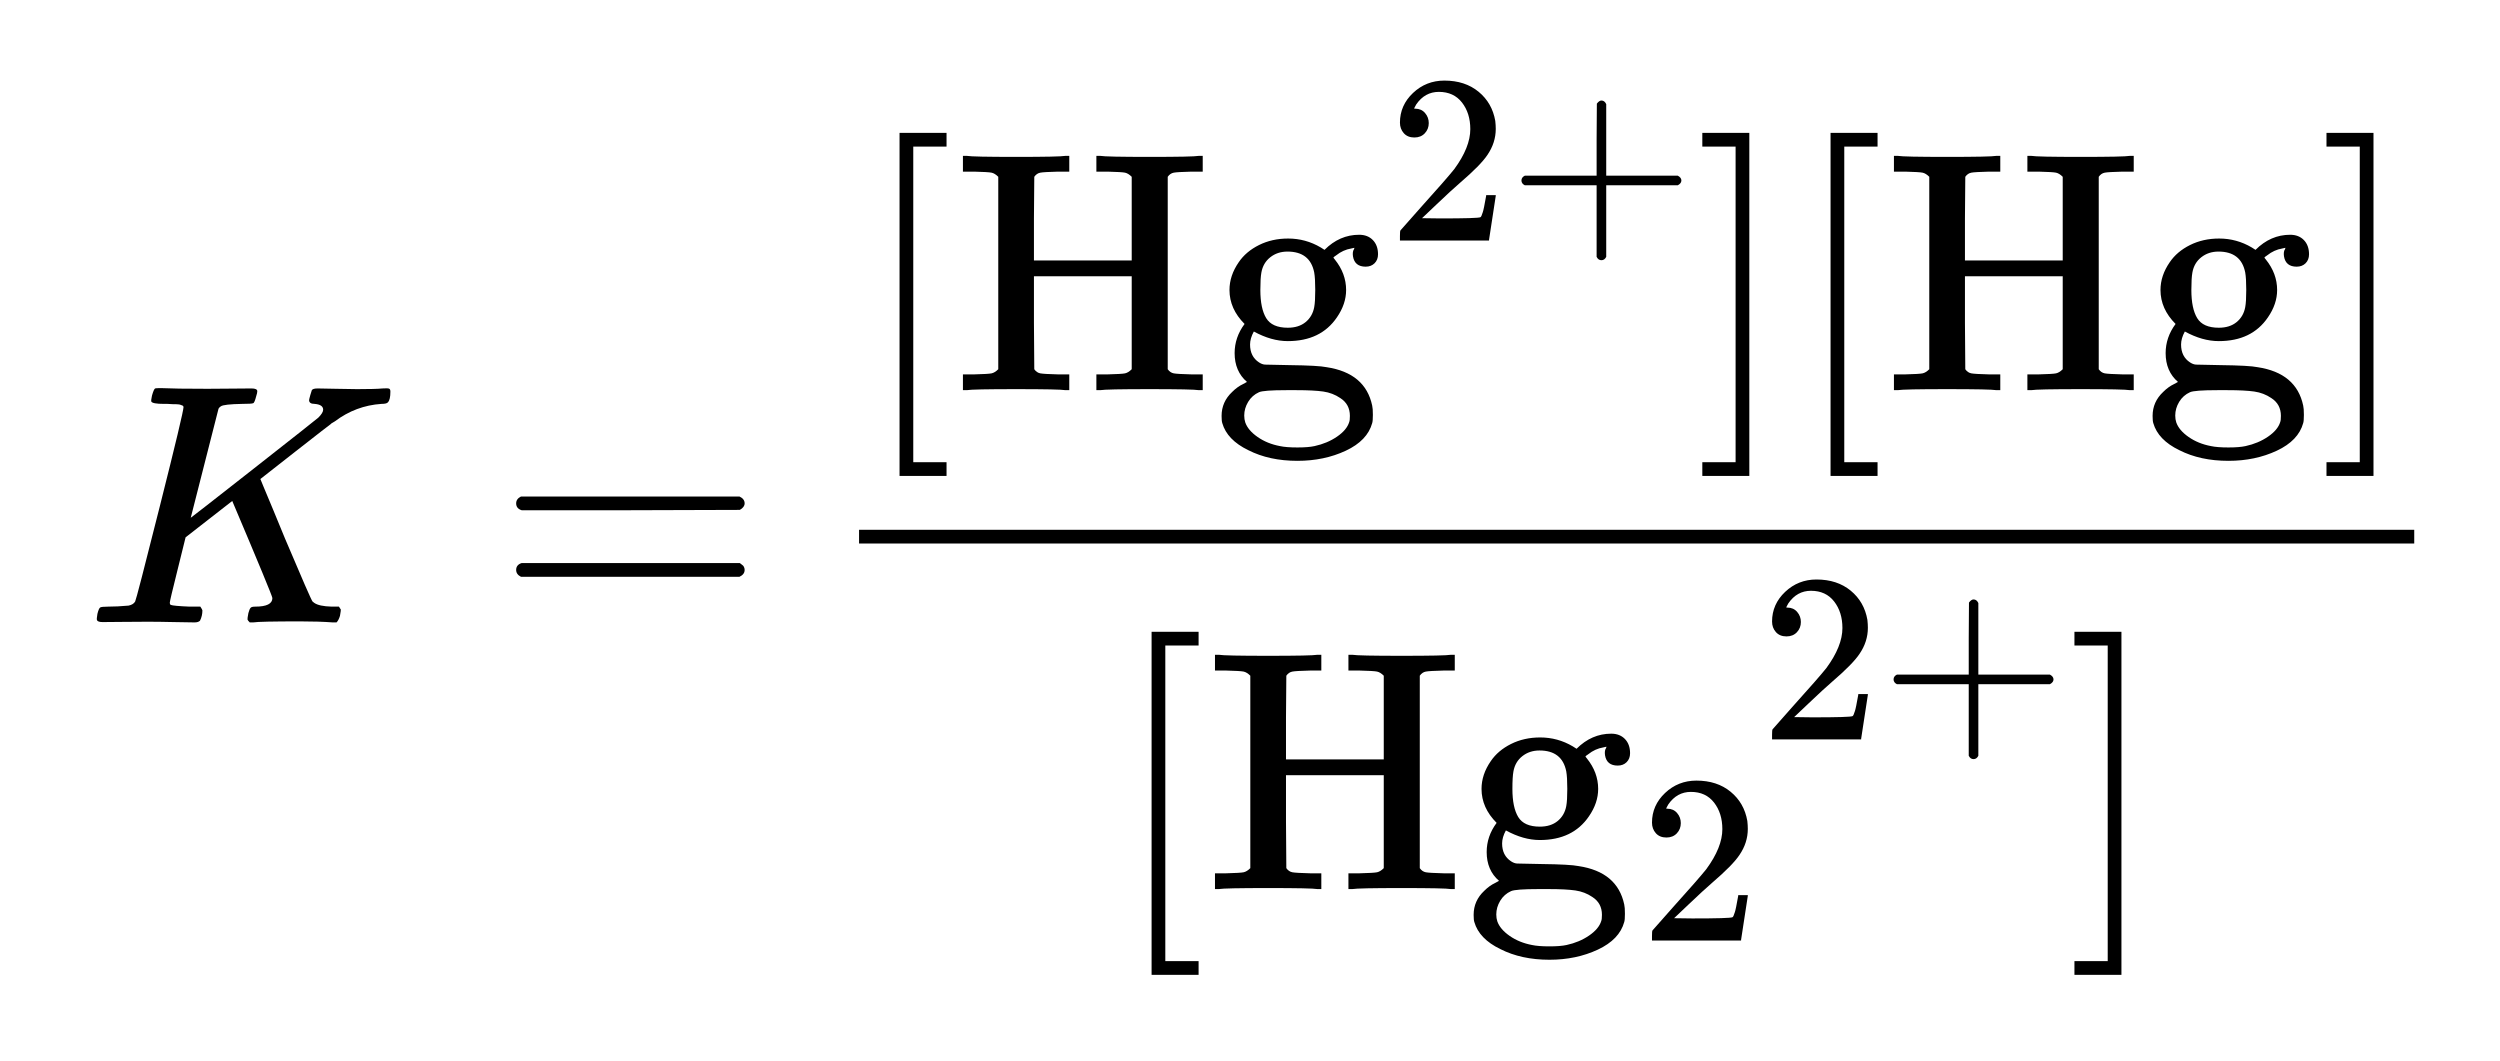
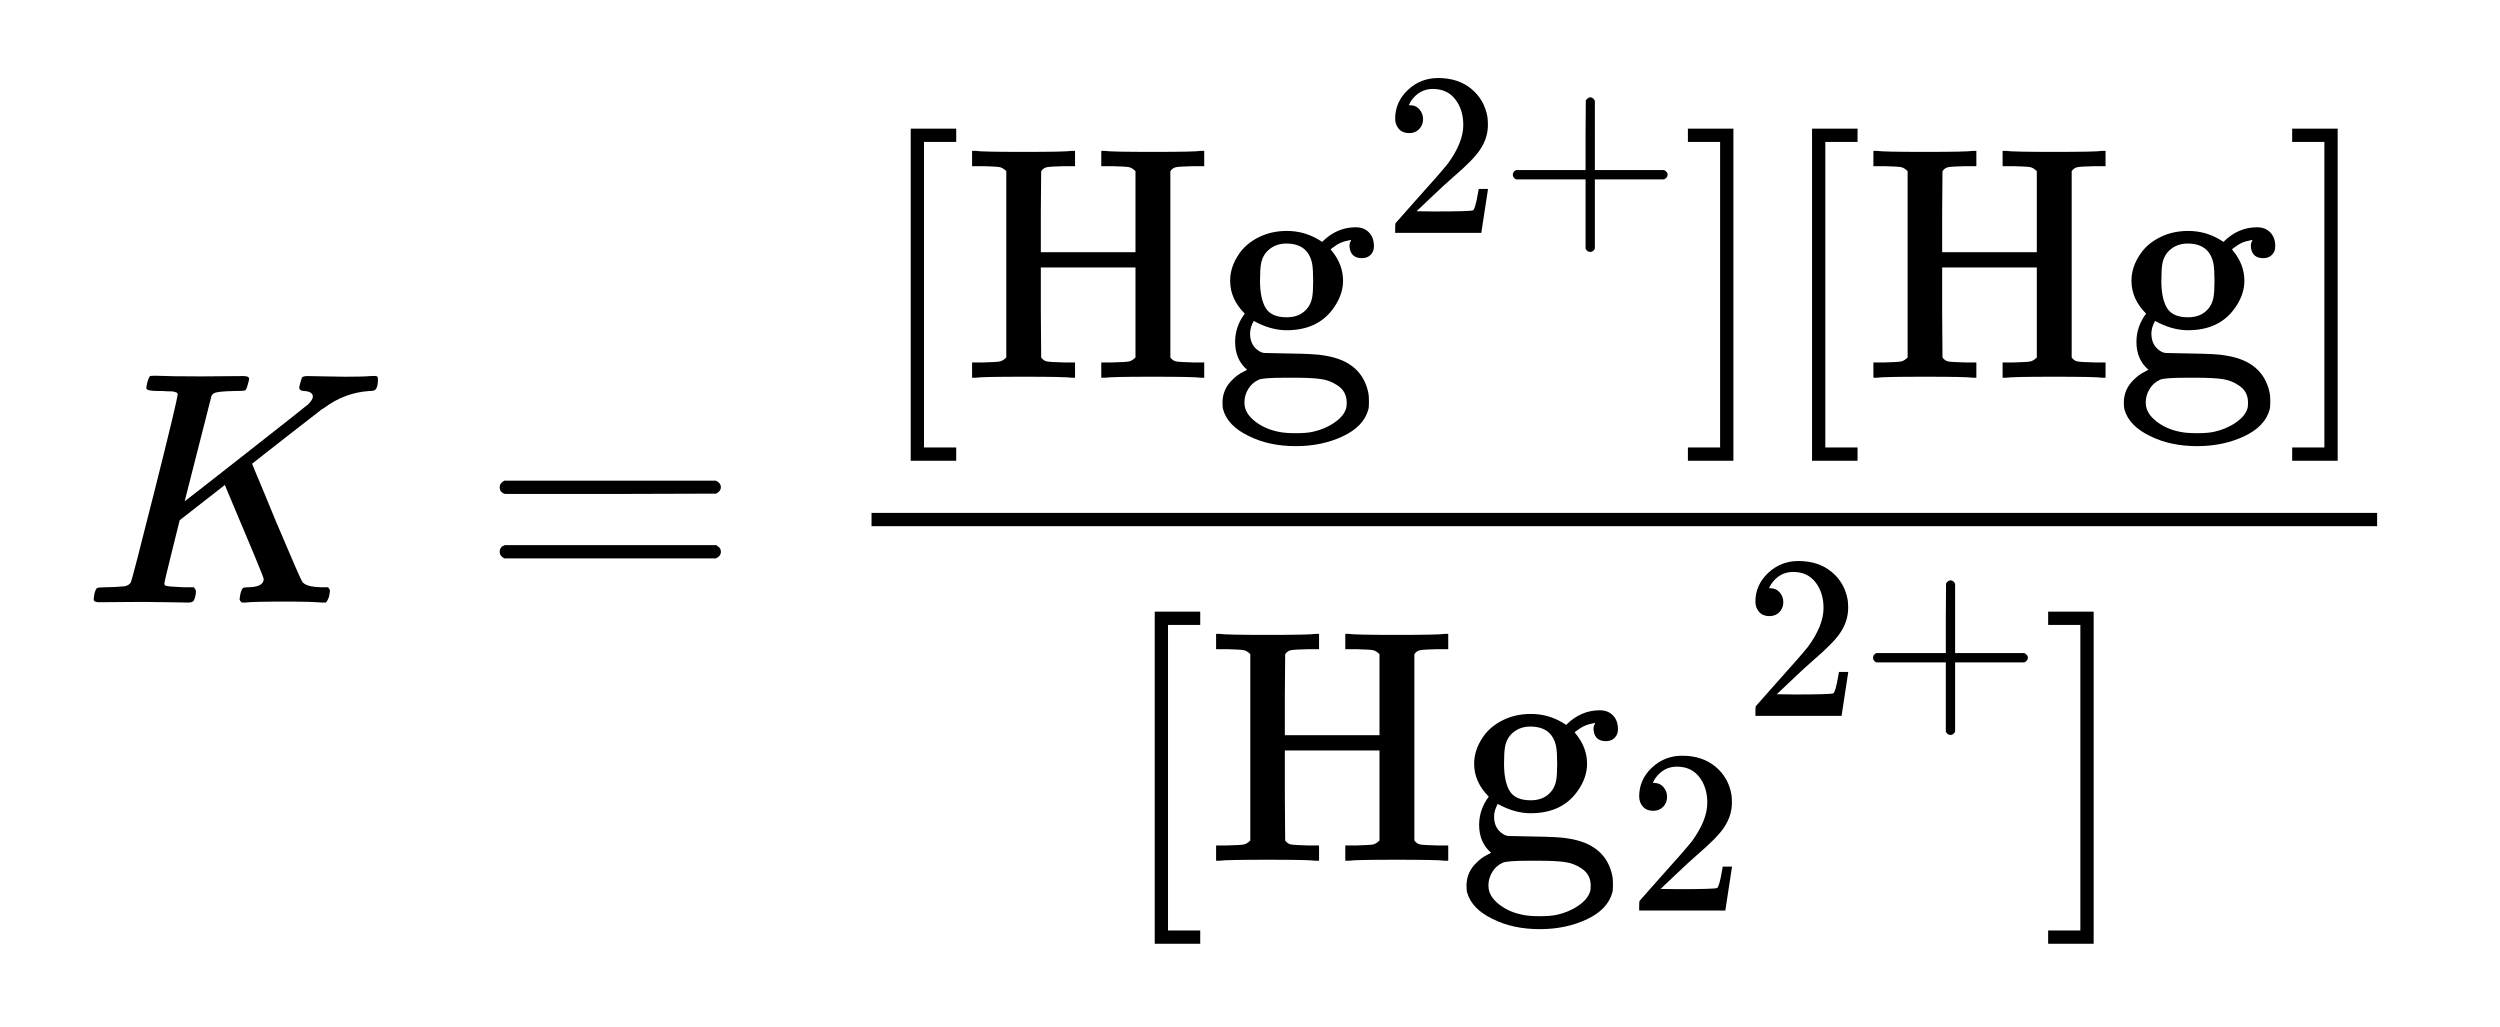
- <svg xmlns="http://www.w3.org/2000/svg" viewBox="0 0 583.002 247.334" width="583.002" height="247.334">
+ <svg xmlns="http://www.w3.org/2000/svg" viewBox="0 0 602.202 247.334" width="602.202" height="247.334">
  <path d="M42.8 94.907 Q42.8 94.827 42.72 94.707 Q42.64 94.587 42.48 94.547 Q42.32 94.507 42.16 94.427 Q42 94.347 41.68 94.307 Q41.36 94.267 41.12 94.267 Q40.88 94.267 40.48 94.267 Q40.08 94.267 39.8 94.227 Q39.52 94.187 39.04 94.187 Q38.56 94.187 38.24 94.187 Q35.52 94.187 35.28 93.627 Q35.2 93.387 35.44 92.267 Q35.84 90.827 36.16 90.587 Q36.32 90.507 37.52 90.507 Q40.8 90.667 48.4 90.667 Q50.32 90.667 53.72 90.627 Q57.12 90.587 58.64 90.587 Q60 90.587 60 91.227 Q60 91.627 59.76 92.347 Q59.36 93.947 59.04 94.027 Q58.72 94.187 56.48 94.187 Q52.16 94.267 51.52 94.747 Q51.2 94.907 50.96 95.307 L44.48 120.747 Q44.56 120.747 59.24 109.227 Q73.92 97.707 74.24 97.387 Q75.36 96.267 75.36 95.547 Q75.36 94.347 73.36 94.187 Q72.08 94.187 72.08 93.307 Q72.08 93.147 72.36 92.147 Q72.64 91.147 72.72 90.987 Q72.96 90.587 74.08 90.587 Q75.36 90.587 78.36 90.667 Q81.36 90.747 83.28 90.747 Q87.6 90.747 89.2 90.587 Q90.4 90.507 90.72 90.627 Q91.04 90.747 91.04 91.307 Q91.04 93.227 90.48 93.787 Q90.24 94.187 88.96 94.187 Q82.96 94.587 78.08 98.267 Q77.92 98.347 77.68 98.507 Q77.44 98.667 77.28 98.747 L77.12 98.907 Q76.96 98.987 68.88 105.307 Q60.8 111.627 60.72 111.707 L61.44 113.467 Q62.16 115.227 63.68 118.827 Q65.2 122.427 66.48 125.627 Q72.48 139.787 72.88 140.267 Q73.04 140.427 73.28 140.587 Q74.4 141.387 77.36 141.467 L79.04 141.467 Q79.44 142.027 79.48 142.147 Q79.52 142.267 79.28 143.627 Q78.96 144.667 78.48 145.147 L77.6 145.147 Q74.4 144.907 70 144.907 Q60.48 144.907 59.04 145.147 L58.24 145.147 Q57.76 144.667 57.72 144.467 Q57.68 144.267 57.92 142.987 Q58.16 142.027 58.48 141.707 Q58.72 141.467 59.52 141.467 Q63.52 141.467 63.52 139.467 Q63.52 138.907 54.16 116.827 L48.72 121.067 L43.28 125.307 L41.44 132.747 Q39.6 140.107 39.6 140.507 Q39.6 140.987 39.84 141.067 Q40.4 141.307 44.24 141.467 L46.72 141.467 Q47.2 142.187 47.2 142.347 Q47.2 143.627 46.64 144.747 Q46.24 145.147 45.36 145.147 Q44 145.147 40.52 145.067 Q37.04 144.987 34.4 144.987 Q31.84 144.987 28.52 145.027 Q25.2 145.067 23.92 145.067 Q22.88 145.067 22.64 144.667 Q22.48 144.427 22.72 143.147 Q23.04 141.867 23.36 141.667 Q23.68 141.467 25.2 141.467 Q27.36 141.467 30 141.227 Q31.12 140.987 31.52 140.267 Q31.76 139.947 37.28 118.027 Q42.8 96.107 42.8 94.907 L42.8 94.907 Z" fill="rgba(0,0,0,1)" fill-rule="evenodd" stroke="none" />
  <path d="M120.369 117.387 Q120.369 116.347 121.489 115.787 L172.449 115.787 Q173.649 116.347 173.649 117.387 Q173.649 118.267 172.529 118.907 L147.089 118.987 L121.649 118.987 Q120.369 118.587 120.369 117.387 L120.369 117.387 Z M120.369 132.907 Q120.369 131.707 121.649 131.307 L172.529 131.307 Q172.609 131.387 172.889 131.587 Q173.169 131.787 173.289 131.907 Q173.409 132.027 173.529 132.307 Q173.649 132.587 173.649 132.907 Q173.649 133.947 172.449 134.507 L121.489 134.507 Q120.369 133.947 120.369 132.907 L120.369 132.907 Z" fill="rgba(0,0,0,1)" fill-rule="evenodd" stroke="none" />
-   <path d="M209.774 110.987 L209.774 30.987 L220.734 30.987 L220.734 34.187 L212.974 34.187 L212.974 107.787 L220.734 107.787 L220.734 110.987 L209.774 110.987 L209.774 110.987 Z" fill="rgba(0,0,0,1)" fill-rule="evenodd" stroke="none" />
-   <path d="M232.796 41.227 Q231.996 40.427 231.236 40.267 Q230.476 40.107 227.196 40.027 L224.556 40.027 L224.556 36.347 L225.436 36.347 Q226.796 36.587 236.956 36.587 Q247.116 36.587 248.476 36.347 L249.356 36.347 L249.356 40.027 L246.716 40.027 Q243.436 40.107 242.596 40.267 Q241.756 40.427 241.196 41.227 L241.116 50.987 L241.116 60.747 L263.916 60.747 L263.916 41.227 Q263.116 40.427 262.356 40.267 Q261.596 40.107 258.316 40.027 L255.676 40.027 L255.676 36.347 L256.556 36.347 Q257.916 36.587 268.076 36.587 Q278.236 36.587 279.596 36.347 L280.476 36.347 L280.476 40.027 L277.836 40.027 Q274.556 40.107 273.716 40.267 Q272.876 40.427 272.316 41.227 L272.316 86.107 Q272.876 86.907 273.716 87.067 Q274.556 87.227 277.836 87.307 L280.476 87.307 L280.476 90.987 L279.596 90.987 Q278.236 90.747 268.076 90.747 Q257.916 90.747 256.556 90.987 L255.676 90.987 L255.676 87.307 L258.316 87.307 Q261.596 87.227 262.356 87.067 Q263.116 86.907 263.916 86.107 L263.916 64.427 L241.116 64.427 L241.116 75.227 L241.196 86.107 Q241.756 86.907 242.596 87.067 Q243.436 87.227 246.716 87.307 L249.356 87.307 L249.356 90.987 L248.476 90.987 Q247.116 90.747 236.956 90.747 Q226.796 90.747 225.436 90.987 L224.556 90.987 L224.556 87.307 L227.196 87.307 Q230.476 87.227 231.236 87.067 Q231.996 86.907 232.796 86.107 L232.796 41.227 L232.796 41.227 Z" fill="rgba(0,0,0,1)" fill-rule="evenodd" stroke="none" />
-   <path d="M308.876 58.267 Q312.396 54.747 316.956 54.747 Q318.956 54.747 320.156 55.987 Q321.356 57.227 321.356 59.307 Q321.356 60.587 320.556 61.387 Q319.756 62.187 318.476 62.187 Q315.916 62.187 315.516 59.787 Q315.356 58.667 315.756 58.107 Q315.756 58.027 315.836 57.867 L315.836 57.787 Q315.516 57.867 315.116 57.947 Q313.196 58.267 311.596 59.547 Q310.956 59.947 310.956 60.107 Q311.116 60.267 311.276 60.507 Q313.916 63.787 313.916 67.627 Q313.916 70.907 311.756 74.027 Q307.996 79.547 300.316 79.547 Q296.476 79.547 292.396 77.307 Q291.516 78.907 291.516 80.347 Q291.516 83.147 293.596 84.507 Q294.316 84.987 294.996 85.027 Q295.676 85.067 300.716 85.147 Q307.436 85.227 309.356 85.627 Q318.396 86.987 319.996 94.587 Q320.156 95.227 320.156 96.747 Q320.156 98.187 319.996 98.667 Q318.876 102.747 313.836 105.107 Q308.796 107.467 302.556 107.467 Q295.996 107.467 291.116 104.987 Q286.156 102.587 285.036 98.667 Q284.876 98.187 284.876 96.987 Q284.876 93.707 287.356 91.387 Q288.556 90.187 289.916 89.547 L290.796 89.067 Q287.916 86.587 287.916 82.347 Q287.916 78.667 290.236 75.547 Q286.716 72.027 286.716 67.627 Q286.716 64.267 288.876 61.147 Q290.556 58.667 293.596 57.147 Q296.636 55.627 300.396 55.627 Q304.476 55.627 307.996 57.707 L308.876 58.267 L308.876 58.267 Z M293.916 67.627 Q293.916 71.947 295.276 74.187 Q296.636 76.427 300.316 76.427 Q302.876 76.427 304.476 75.107 Q306.076 73.787 306.476 71.627 Q306.716 70.347 306.716 67.627 Q306.716 64.907 306.476 63.547 Q305.516 58.667 300.236 58.667 Q297.916 58.667 296.236 59.987 Q294.556 61.307 294.156 63.547 Q293.916 64.827 293.916 67.627 L293.916 67.627 Z M312.556 92.827 Q310.796 91.627 308.596 91.307 Q306.396 90.987 302.316 90.987 L299.996 90.987 Q294.636 90.987 293.596 91.467 Q291.996 92.187 291.076 93.707 Q290.156 95.227 290.156 96.907 Q290.156 97.787 290.396 98.507 Q291.036 100.347 293.276 101.907 Q295.516 103.467 298.476 104.027 Q299.916 104.347 302.556 104.347 Q305.116 104.347 306.556 104.027 Q309.516 103.387 311.796 101.827 Q314.076 100.267 314.636 98.427 Q314.796 98.027 314.796 96.987 Q314.796 94.267 312.556 92.827 L312.556 92.827 Z" fill="rgba(0,0,0,1)" fill-rule="evenodd" stroke="none" />
-   <path d="M329.828 32.065 Q328.26 32.065 327.364 31.057 Q326.468 30.049 326.468 28.593 Q326.468 24.561 329.52 21.677 Q332.572 18.793 336.828 18.793 Q341.644 18.793 344.808 21.397 Q347.972 24.001 348.7 28.201 Q348.812 29.209 348.812 30.049 Q348.812 33.297 346.852 36.153 Q345.284 38.505 340.524 42.593 Q338.508 44.329 334.924 47.745 L331.62 50.881 L335.876 50.937 Q344.668 50.937 345.228 50.657 Q345.452 50.601 345.788 49.481 Q346.012 48.865 346.572 45.673 L346.572 45.505 L348.812 45.505 L348.812 45.673 L347.244 55.921 L347.244 56.089 L326.468 56.089 L326.468 55.025 Q326.468 53.905 326.58 53.737 Q326.636 53.625 331.284 48.417 Q337.388 41.641 339.124 39.457 Q342.876 34.361 342.876 30.105 Q342.876 26.409 340.944 23.917 Q339.012 21.425 335.54 21.425 Q332.292 21.425 330.276 24.337 Q330.164 24.561 329.94 24.953 Q329.772 25.233 329.772 25.289 Q329.772 25.345 330.052 25.345 Q331.452 25.345 332.32 26.353 Q333.188 27.361 333.188 28.705 Q333.188 30.105 332.264 31.085 Q331.34 32.065 329.828 32.065 L329.828 32.065 Z" fill="rgba(0,0,0,1)" fill-rule="evenodd" stroke="none" />
-   <path d="M354.804 42.089 Q354.804 41.361 355.588 40.969 L372.332 40.969 L372.332 32.569 L372.388 24.169 Q372.948 23.441 373.452 23.441 Q374.18 23.441 374.572 24.281 L374.572 40.969 L391.26 40.969 Q392.1 41.417 392.1 42.089 Q392.1 42.761 391.26 43.209 L374.572 43.209 L374.572 59.897 Q374.18 60.681 373.452 60.681 Q372.724 60.681 372.332 59.897 L372.332 43.209 L355.588 43.209 Q354.804 42.817 354.804 42.089 L354.804 42.089 Z" fill="rgba(0,0,0,1)" fill-rule="evenodd" stroke="none" />
-   <path d="M396.983 34.187 L396.983 30.987 L407.943 30.987 L407.943 110.987 L396.983 110.987 L396.983 107.787 L404.743 107.787 L404.743 34.187 L396.983 34.187 L396.983 34.187 Z" fill="rgba(0,0,0,1)" fill-rule="evenodd" stroke="none" />
-   <path d="M426.886 110.987 L426.886 30.987 L437.846 30.987 L437.846 34.187 L430.086 34.187 L430.086 107.787 L437.846 107.787 L437.846 110.987 L426.886 110.987 L426.886 110.987 Z" fill="rgba(0,0,0,1)" fill-rule="evenodd" stroke="none" />
-   <path d="M449.908 41.227 Q449.108 40.427 448.348 40.267 Q447.588 40.107 444.308 40.027 L441.668 40.027 L441.668 36.347 L442.548 36.347 Q443.908 36.587 454.068 36.587 Q464.228 36.587 465.588 36.347 L466.468 36.347 L466.468 40.027 L463.828 40.027 Q460.548 40.107 459.708 40.267 Q458.868 40.427 458.308 41.227 L458.228 50.987 L458.228 60.747 L481.028 60.747 L481.028 41.227 Q480.228 40.427 479.468 40.267 Q478.708 40.107 475.428 40.027 L472.788 40.027 L472.788 36.347 L473.668 36.347 Q475.028 36.587 485.188 36.587 Q495.348 36.587 496.708 36.347 L497.588 36.347 L497.588 40.027 L494.948 40.027 Q491.668 40.107 490.828 40.267 Q489.988 40.427 489.428 41.227 L489.428 86.107 Q489.988 86.907 490.828 87.067 Q491.668 87.227 494.948 87.307 L497.588 87.307 L497.588 90.987 L496.708 90.987 Q495.348 90.747 485.188 90.747 Q475.028 90.747 473.668 90.987 L472.788 90.987 L472.788 87.307 L475.428 87.307 Q478.708 87.227 479.468 87.067 Q480.228 86.907 481.028 86.107 L481.028 64.427 L458.228 64.427 L458.228 75.227 L458.308 86.107 Q458.868 86.907 459.708 87.067 Q460.548 87.227 463.828 87.307 L466.468 87.307 L466.468 90.987 L465.588 90.987 Q464.228 90.747 454.068 90.747 Q443.908 90.747 442.548 90.987 L441.668 90.987 L441.668 87.307 L444.308 87.307 Q447.588 87.227 448.348 87.067 Q449.108 86.907 449.908 86.107 L449.908 41.227 L449.908 41.227 Z" fill="rgba(0,0,0,1)" fill-rule="evenodd" stroke="none" />
-   <path d="M525.988 58.267 Q529.508 54.747 534.068 54.747 Q536.068 54.747 537.268 55.987 Q538.468 57.227 538.468 59.307 Q538.468 60.587 537.668 61.387 Q536.868 62.187 535.588 62.187 Q533.028 62.187 532.628 59.787 Q532.468 58.667 532.868 58.107 Q532.868 58.027 532.948 57.867 L532.948 57.787 Q532.628 57.867 532.228 57.947 Q530.308 58.267 528.708 59.547 Q528.068 59.947 528.068 60.107 Q528.228 60.267 528.388 60.507 Q531.028 63.787 531.028 67.627 Q531.028 70.907 528.868 74.027 Q525.108 79.547 517.428 79.547 Q513.588 79.547 509.508 77.307 Q508.628 78.907 508.628 80.347 Q508.628 83.147 510.708 84.507 Q511.428 84.987 512.108 85.027 Q512.788 85.067 517.828 85.147 Q524.548 85.227 526.468 85.627 Q535.508 86.987 537.108 94.587 Q537.268 95.227 537.268 96.747 Q537.268 98.187 537.108 98.667 Q535.988 102.747 530.948 105.107 Q525.908 107.467 519.668 107.467 Q513.108 107.467 508.228 104.987 Q503.268 102.587 502.148 98.667 Q501.988 98.187 501.988 96.987 Q501.988 93.707 504.468 91.387 Q505.668 90.187 507.028 89.547 L507.908 89.067 Q505.028 86.587 505.028 82.347 Q505.028 78.667 507.348 75.547 Q503.828 72.027 503.828 67.627 Q503.828 64.267 505.988 61.147 Q507.668 58.667 510.708 57.147 Q513.748 55.627 517.508 55.627 Q521.588 55.627 525.108 57.707 L525.988 58.267 L525.988 58.267 Z M511.028 67.627 Q511.028 71.947 512.388 74.187 Q513.748 76.427 517.428 76.427 Q519.988 76.427 521.588 75.107 Q523.188 73.787 523.588 71.627 Q523.828 70.347 523.828 67.627 Q523.828 64.907 523.588 63.547 Q522.628 58.667 517.348 58.667 Q515.028 58.667 513.348 59.987 Q511.668 61.307 511.268 63.547 Q511.028 64.827 511.028 67.627 L511.028 67.627 Z M529.668 92.827 Q527.908 91.627 525.708 91.307 Q523.508 90.987 519.428 90.987 L517.108 90.987 Q511.748 90.987 510.708 91.467 Q509.108 92.187 508.188 93.707 Q507.268 95.227 507.268 96.907 Q507.268 97.787 507.508 98.507 Q508.148 100.347 510.388 101.907 Q512.628 103.467 515.588 104.027 Q517.028 104.347 519.668 104.347 Q522.228 104.347 523.668 104.027 Q526.628 103.387 528.908 101.827 Q531.188 100.267 531.748 98.427 Q531.908 98.027 531.908 96.987 Q531.908 94.267 529.668 92.827 L529.668 92.827 Z" fill="rgba(0,0,0,1)" fill-rule="evenodd" stroke="none" />
-   <path d="M542.539 34.187 L542.539 30.987 L553.499 30.987 L553.499 110.987 L542.539 110.987 L542.539 107.787 L550.299 107.787 L550.299 34.187 L542.539 34.187 L542.539 34.187 Z" fill="rgba(0,0,0,1)" fill-rule="evenodd" stroke="none" />
-   <path d="M268.552 227.334 L268.552 147.334 L279.512 147.334 L279.512 150.534 L271.752 150.534 L271.752 224.134 L279.512 224.134 L279.512 227.334 L268.552 227.334 L268.552 227.334 Z" fill="rgba(0,0,0,1)" fill-rule="evenodd" stroke="none" />
-   <path d="M291.574 157.574 Q290.774 156.774 290.014 156.614 Q289.254 156.454 285.974 156.374 L283.334 156.374 L283.334 152.694 L284.214 152.694 Q285.574 152.934 295.734 152.934 Q305.894 152.934 307.254 152.694 L308.134 152.694 L308.134 156.374 L305.494 156.374 Q302.214 156.454 301.374 156.614 Q300.534 156.774 299.974 157.574 L299.894 167.334 L299.894 177.094 L322.694 177.094 L322.694 157.574 Q321.894 156.774 321.134 156.614 Q320.374 156.454 317.094 156.374 L314.454 156.374 L314.454 152.694 L315.334 152.694 Q316.694 152.934 326.854 152.934 Q337.014 152.934 338.374 152.694 L339.254 152.694 L339.254 156.374 L336.614 156.374 Q333.334 156.454 332.494 156.614 Q331.654 156.774 331.094 157.574 L331.094 202.454 Q331.654 203.254 332.494 203.414 Q333.334 203.574 336.614 203.654 L339.254 203.654 L339.254 207.334 L338.374 207.334 Q337.014 207.094 326.854 207.094 Q316.694 207.094 315.334 207.334 L314.454 207.334 L314.454 203.654 L317.094 203.654 Q320.374 203.574 321.134 203.414 Q321.894 203.254 322.694 202.454 L322.694 180.774 L299.894 180.774 L299.894 191.574 L299.974 202.454 Q300.534 203.254 301.374 203.414 Q302.214 203.574 305.494 203.654 L308.134 203.654 L308.134 207.334 L307.254 207.334 Q305.894 207.094 295.734 207.094 Q285.574 207.094 284.214 207.334 L283.334 207.334 L283.334 203.654 L285.974 203.654 Q289.254 203.574 290.014 203.414 Q290.774 203.254 291.574 202.454 L291.574 157.574 L291.574 157.574 Z" fill="rgba(0,0,0,1)" fill-rule="evenodd" stroke="none" />
-   <path d="M367.654 174.614 Q371.174 171.094 375.734 171.094 Q377.734 171.094 378.934 172.334 Q380.134 173.574 380.134 175.654 Q380.134 176.934 379.334 177.734 Q378.534 178.534 377.254 178.534 Q374.694 178.534 374.294 176.134 Q374.134 175.014 374.534 174.454 Q374.534 174.374 374.614 174.214 L374.614 174.134 Q374.294 174.214 373.894 174.294 Q371.974 174.614 370.374 175.894 Q369.734 176.294 369.734 176.454 Q369.894 176.614 370.054 176.854 Q372.694 180.134 372.694 183.974 Q372.694 187.254 370.534 190.374 Q366.774 195.894 359.094 195.894 Q355.254 195.894 351.174 193.654 Q350.294 195.254 350.294 196.694 Q350.294 199.494 352.374 200.854 Q353.094 201.334 353.774 201.374 Q354.454 201.414 359.494 201.494 Q366.214 201.574 368.134 201.974 Q377.174 203.334 378.774 210.934 Q378.934 211.574 378.934 213.094 Q378.934 214.534 378.774 215.014 Q377.654 219.094 372.614 221.454 Q367.574 223.814 361.334 223.814 Q354.774 223.814 349.894 221.334 Q344.934 218.934 343.814 215.014 Q343.654 214.534 343.654 213.334 Q343.654 210.054 346.134 207.734 Q347.334 206.534 348.694 205.894 L349.574 205.414 Q346.694 202.934 346.694 198.694 Q346.694 195.014 349.014 191.894 Q345.494 188.374 345.494 183.974 Q345.494 180.614 347.654 177.494 Q349.334 175.014 352.374 173.494 Q355.414 171.974 359.174 171.974 Q363.254 171.974 366.774 174.054 L367.654 174.614 L367.654 174.614 Z M352.694 183.974 Q352.694 188.294 354.054 190.534 Q355.414 192.774 359.094 192.774 Q361.654 192.774 363.254 191.454 Q364.854 190.134 365.254 187.974 Q365.494 186.694 365.494 183.974 Q365.494 181.254 365.254 179.894 Q364.294 175.014 359.014 175.014 Q356.694 175.014 355.014 176.334 Q353.334 177.654 352.934 179.894 Q352.694 181.174 352.694 183.974 L352.694 183.974 Z M371.334 209.174 Q369.574 207.974 367.374 207.654 Q365.174 207.334 361.094 207.334 L358.774 207.334 Q353.414 207.334 352.374 207.814 Q350.774 208.534 349.854 210.054 Q348.934 211.574 348.934 213.254 Q348.934 214.134 349.174 214.854 Q349.814 216.694 352.054 218.254 Q354.294 219.814 357.254 220.374 Q358.694 220.694 361.334 220.694 Q363.894 220.694 365.334 220.374 Q368.294 219.734 370.574 218.174 Q372.854 216.614 373.414 214.774 Q373.574 214.374 373.574 213.334 Q373.574 210.614 371.334 209.174 L371.334 209.174 Z" fill="rgba(0,0,0,1)" fill-rule="evenodd" stroke="none" />
-   <path d="M388.606 195.31 Q387.038 195.31 386.142 194.302 Q385.246 193.294 385.246 191.838 Q385.246 187.806 388.298 184.922 Q391.35 182.038 395.606 182.038 Q400.422 182.038 403.586 184.642 Q406.75 187.246 407.478 191.446 Q407.59 192.454 407.59 193.294 Q407.59 196.542 405.63 199.398 Q404.062 201.75 399.302 205.838 Q397.286 207.574 393.702 210.99 L390.398 214.126 L394.654 214.182 Q403.446 214.182 404.006 213.902 Q404.23 213.846 404.566 212.726 Q404.79 212.11 405.35 208.918 L405.35 208.75 L407.59 208.75 L407.59 208.918 L406.022 219.166 L406.022 219.334 L385.246 219.334 L385.246 218.27 Q385.246 217.15 385.358 216.982 Q385.414 216.87 390.062 211.662 Q396.166 204.886 397.902 202.702 Q401.654 197.606 401.654 193.35 Q401.654 189.654 399.722 187.162 Q397.79 184.67 394.318 184.67 Q391.07 184.67 389.054 187.582 Q388.942 187.806 388.718 188.198 Q388.55 188.478 388.55 188.534 Q388.55 188.59 388.83 188.59 Q390.23 188.59 391.098 189.598 Q391.966 190.606 391.966 191.95 Q391.966 193.35 391.042 194.33 Q390.118 195.31 388.606 195.31 L388.606 195.31 Z" fill="rgba(0,0,0,1)" fill-rule="evenodd" stroke="none" />
-   <path d="M416.606 148.412 Q415.038 148.412 414.142 147.404 Q413.246 146.396 413.246 144.94 Q413.246 140.908 416.298 138.024 Q419.35 135.14 423.606 135.14 Q428.422 135.14 431.586 137.744 Q434.75 140.348 435.478 144.548 Q435.59 145.556 435.59 146.396 Q435.59 149.644 433.63 152.5 Q432.062 154.852 427.302 158.94 Q425.286 160.676 421.702 164.092 L418.398 167.228 L422.654 167.284 Q431.446 167.284 432.006 167.004 Q432.23 166.948 432.566 165.828 Q432.79 165.212 433.35 162.02 L433.35 161.852 L435.59 161.852 L435.59 162.02 L434.022 172.268 L434.022 172.436 L413.246 172.436 L413.246 171.372 Q413.246 170.252 413.358 170.084 Q413.414 169.972 418.062 164.764 Q424.166 157.988 425.902 155.804 Q429.654 150.708 429.654 146.452 Q429.654 142.756 427.722 140.264 Q425.79 137.772 422.318 137.772 Q419.07 137.772 417.054 140.684 Q416.942 140.908 416.718 141.3 Q416.55 141.58 416.55 141.636 Q416.55 141.692 416.83 141.692 Q418.23 141.692 419.098 142.7 Q419.966 143.708 419.966 145.052 Q419.966 146.452 419.042 147.432 Q418.118 148.412 416.606 148.412 L416.606 148.412 Z" fill="rgba(0,0,0,1)" fill-rule="evenodd" stroke="none" />
-   <path d="M441.582 158.436 Q441.582 157.708 442.366 157.316 L459.11 157.316 L459.11 148.916 L459.166 140.516 Q459.726 139.788 460.23 139.788 Q460.958 139.788 461.35 140.628 L461.35 157.316 L478.038 157.316 Q478.878 157.764 478.878 158.436 Q478.878 159.108 478.038 159.556 L461.35 159.556 L461.35 176.244 Q460.958 177.028 460.23 177.028 Q459.502 177.028 459.11 176.244 L459.11 159.556 L442.366 159.556 Q441.582 159.164 441.582 158.436 L441.582 158.436 Z" fill="rgba(0,0,0,1)" fill-rule="evenodd" stroke="none" />
-   <path d="M483.761 150.534 L483.761 147.334 L494.721 147.334 L494.721 227.334 L483.761 227.334 L483.761 224.134 L491.521 224.134 L491.521 150.534 L483.761 150.534 L483.761 150.534 Z" fill="rgba(0,0,0,1)" fill-rule="evenodd" stroke="none" />
-   <rect x="200.334" y="123.547" width="362.668" height="3.2" fill="rgba(0,0,0,1)" />
+   <path d="M219.374 110.987 L219.374 30.987 L230.334 30.987 L230.334 34.187 L222.574 34.187 L222.574 107.787 L230.334 107.787 L230.334 110.987 L219.374 110.987 L219.374 110.987 Z" fill="rgba(0,0,0,1)" fill-rule="evenodd" stroke="none" />
+   <path d="M242.396 41.227 Q241.596 40.427 240.836 40.267 Q240.076 40.107 236.796 40.027 L234.156 40.027 L234.156 36.347 L235.036 36.347 Q236.396 36.587 246.556 36.587 Q256.716 36.587 258.076 36.347 L258.956 36.347 L258.956 40.027 L256.316 40.027 Q253.036 40.107 252.196 40.267 Q251.356 40.427 250.796 41.227 L250.716 50.987 L250.716 60.747 L273.516 60.747 L273.516 41.227 Q272.716 40.427 271.956 40.267 Q271.196 40.107 267.916 40.027 L265.276 40.027 L265.276 36.347 L266.156 36.347 Q267.516 36.587 277.676 36.587 Q287.836 36.587 289.196 36.347 L290.076 36.347 L290.076 40.027 L287.436 40.027 Q284.156 40.107 283.316 40.267 Q282.476 40.427 281.916 41.227 L281.916 86.107 Q282.476 86.907 283.316 87.067 Q284.156 87.227 287.436 87.307 L290.076 87.307 L290.076 90.987 L289.196 90.987 Q287.836 90.747 277.676 90.747 Q267.516 90.747 266.156 90.987 L265.276 90.987 L265.276 87.307 L267.916 87.307 Q271.196 87.227 271.956 87.067 Q272.716 86.907 273.516 86.107 L273.516 64.427 L250.716 64.427 L250.716 75.227 L250.796 86.107 Q251.356 86.907 252.196 87.067 Q253.036 87.227 256.316 87.307 L258.956 87.307 L258.956 90.987 L258.076 90.987 Q256.716 90.747 246.556 90.747 Q236.396 90.747 235.036 90.987 L234.156 90.987 L234.156 87.307 L236.796 87.307 Q240.076 87.227 240.836 87.067 Q241.596 86.907 242.396 86.107 L242.396 41.227 L242.396 41.227 Z" fill="rgba(0,0,0,1)" fill-rule="evenodd" stroke="none" />
+   <path d="M318.476 58.267 Q321.996 54.747 326.556 54.747 Q328.556 54.747 329.756 55.987 Q330.956 57.227 330.956 59.307 Q330.956 60.587 330.156 61.387 Q329.356 62.187 328.076 62.187 Q325.516 62.187 325.116 59.787 Q324.956 58.667 325.356 58.107 Q325.356 58.027 325.436 57.867 L325.436 57.787 Q325.116 57.867 324.716 57.947 Q322.796 58.267 321.196 59.547 Q320.556 59.947 320.556 60.107 Q320.716 60.267 320.876 60.507 Q323.516 63.787 323.516 67.627 Q323.516 70.907 321.356 74.027 Q317.596 79.547 309.916 79.547 Q306.076 79.547 301.996 77.307 Q301.116 78.907 301.116 80.347 Q301.116 83.147 303.196 84.507 Q303.916 84.987 304.596 85.027 Q305.276 85.067 310.316 85.147 Q317.036 85.227 318.956 85.627 Q327.996 86.987 329.596 94.587 Q329.756 95.227 329.756 96.747 Q329.756 98.187 329.596 98.667 Q328.476 102.747 323.436 105.107 Q318.396 107.467 312.156 107.467 Q305.596 107.467 300.716 104.987 Q295.756 102.587 294.636 98.667 Q294.476 98.187 294.476 96.987 Q294.476 93.707 296.956 91.387 Q298.156 90.187 299.516 89.547 L300.396 89.067 Q297.516 86.587 297.516 82.347 Q297.516 78.667 299.836 75.547 Q296.316 72.027 296.316 67.627 Q296.316 64.267 298.476 61.147 Q300.156 58.667 303.196 57.147 Q306.236 55.627 309.996 55.627 Q314.076 55.627 317.596 57.707 L318.476 58.267 L318.476 58.267 Z M303.516 67.627 Q303.516 71.947 304.876 74.187 Q306.236 76.427 309.916 76.427 Q312.476 76.427 314.076 75.107 Q315.676 73.787 316.076 71.627 Q316.316 70.347 316.316 67.627 Q316.316 64.907 316.076 63.547 Q315.116 58.667 309.836 58.667 Q307.516 58.667 305.836 59.987 Q304.156 61.307 303.756 63.547 Q303.516 64.827 303.516 67.627 L303.516 67.627 Z M322.156 92.827 Q320.396 91.627 318.196 91.307 Q315.996 90.987 311.916 90.987 L309.596 90.987 Q304.236 90.987 303.196 91.467 Q301.596 92.187 300.676 93.707 Q299.756 95.227 299.756 96.907 Q299.756 97.787 299.996 98.507 Q300.636 100.347 302.876 101.907 Q305.116 103.467 308.076 104.027 Q309.516 104.347 312.156 104.347 Q314.716 104.347 316.156 104.027 Q319.116 103.387 321.396 101.827 Q323.676 100.267 324.236 98.427 Q324.396 98.027 324.396 96.987 Q324.396 94.267 322.156 92.827 L322.156 92.827 Z" fill="rgba(0,0,0,1)" fill-rule="evenodd" stroke="none" />
+   <path d="M339.428 32.065 Q337.86 32.065 336.964 31.057 Q336.068 30.049 336.068 28.593 Q336.068 24.561 339.12 21.677 Q342.172 18.793 346.428 18.793 Q351.244 18.793 354.408 21.397 Q357.572 24.001 358.3 28.201 Q358.412 29.209 358.412 30.049 Q358.412 33.297 356.452 36.153 Q354.884 38.505 350.124 42.593 Q348.108 44.329 344.524 47.745 L341.22 50.881 L345.476 50.937 Q354.268 50.937 354.828 50.657 Q355.052 50.601 355.388 49.481 Q355.612 48.865 356.172 45.673 L356.172 45.505 L358.412 45.505 L358.412 45.673 L356.844 55.921 L356.844 56.089 L336.068 56.089 L336.068 55.025 Q336.068 53.905 336.18 53.737 Q336.236 53.625 340.884 48.417 Q346.988 41.641 348.724 39.457 Q352.476 34.361 352.476 30.105 Q352.476 26.409 350.544 23.917 Q348.612 21.425 345.14 21.425 Q341.892 21.425 339.876 24.337 Q339.764 24.561 339.54 24.953 Q339.372 25.233 339.372 25.289 Q339.372 25.345 339.652 25.345 Q341.052 25.345 341.92 26.353 Q342.788 27.361 342.788 28.705 Q342.788 30.105 341.864 31.085 Q340.94 32.065 339.428 32.065 L339.428 32.065 Z" fill="rgba(0,0,0,1)" fill-rule="evenodd" stroke="none" />
+   <path d="M364.404 42.089 Q364.404 41.361 365.188 40.969 L381.932 40.969 L381.932 32.569 L381.988 24.169 Q382.548 23.441 383.052 23.441 Q383.78 23.441 384.172 24.281 L384.172 40.969 L400.86 40.969 Q401.7 41.417 401.7 42.089 Q401.7 42.761 400.86 43.209 L384.172 43.209 L384.172 59.897 Q383.78 60.681 383.052 60.681 Q382.324 60.681 381.932 59.897 L381.932 43.209 L365.188 43.209 Q364.404 42.817 364.404 42.089 L364.404 42.089 Z" fill="rgba(0,0,0,1)" fill-rule="evenodd" stroke="none" />
+   <path d="M406.583 34.187 L406.583 30.987 L417.543 30.987 L417.543 110.987 L406.583 110.987 L406.583 107.787 L414.343 107.787 L414.343 34.187 L406.583 34.187 L406.583 34.187 Z" fill="rgba(0,0,0,1)" fill-rule="evenodd" stroke="none" />
+   <path d="M436.486 110.987 L436.486 30.987 L447.446 30.987 L447.446 34.187 L439.686 34.187 L439.686 107.787 L447.446 107.787 L447.446 110.987 L436.486 110.987 L436.486 110.987 Z" fill="rgba(0,0,0,1)" fill-rule="evenodd" stroke="none" />
+   <path d="M459.508 41.227 Q458.708 40.427 457.948 40.267 Q457.188 40.107 453.908 40.027 L451.268 40.027 L451.268 36.347 L452.148 36.347 Q453.508 36.587 463.668 36.587 Q473.828 36.587 475.188 36.347 L476.068 36.347 L476.068 40.027 L473.428 40.027 Q470.148 40.107 469.308 40.267 Q468.468 40.427 467.908 41.227 L467.828 50.987 L467.828 60.747 L490.628 60.747 L490.628 41.227 Q489.828 40.427 489.068 40.267 Q488.308 40.107 485.028 40.027 L482.388 40.027 L482.388 36.347 L483.268 36.347 Q484.628 36.587 494.788 36.587 Q504.948 36.587 506.308 36.347 L507.188 36.347 L507.188 40.027 L504.548 40.027 Q501.268 40.107 500.428 40.267 Q499.588 40.427 499.028 41.227 L499.028 86.107 Q499.588 86.907 500.428 87.067 Q501.268 87.227 504.548 87.307 L507.188 87.307 L507.188 90.987 L506.308 90.987 Q504.948 90.747 494.788 90.747 Q484.628 90.747 483.268 90.987 L482.388 90.987 L482.388 87.307 L485.028 87.307 Q488.308 87.227 489.068 87.067 Q489.828 86.907 490.628 86.107 L490.628 64.427 L467.828 64.427 L467.828 75.227 L467.908 86.107 Q468.468 86.907 469.308 87.067 Q470.148 87.227 473.428 87.307 L476.068 87.307 L476.068 90.987 L475.188 90.987 Q473.828 90.747 463.668 90.747 Q453.508 90.747 452.148 90.987 L451.268 90.987 L451.268 87.307 L453.908 87.307 Q457.188 87.227 457.948 87.067 Q458.708 86.907 459.508 86.107 L459.508 41.227 L459.508 41.227 Z" fill="rgba(0,0,0,1)" fill-rule="evenodd" stroke="none" />
+   <path d="M535.588 58.267 Q539.108 54.747 543.668 54.747 Q545.668 54.747 546.868 55.987 Q548.068 57.227 548.068 59.307 Q548.068 60.587 547.268 61.387 Q546.468 62.187 545.188 62.187 Q542.628 62.187 542.228 59.787 Q542.068 58.667 542.468 58.107 Q542.468 58.027 542.548 57.867 L542.548 57.787 Q542.228 57.867 541.828 57.947 Q539.908 58.267 538.308 59.547 Q537.668 59.947 537.668 60.107 Q537.828 60.267 537.988 60.507 Q540.628 63.787 540.628 67.627 Q540.628 70.907 538.468 74.027 Q534.708 79.547 527.028 79.547 Q523.188 79.547 519.108 77.307 Q518.228 78.907 518.228 80.347 Q518.228 83.147 520.308 84.507 Q521.028 84.987 521.708 85.027 Q522.388 85.067 527.428 85.147 Q534.148 85.227 536.068 85.627 Q545.108 86.987 546.708 94.587 Q546.868 95.227 546.868 96.747 Q546.868 98.187 546.708 98.667 Q545.588 102.747 540.548 105.107 Q535.508 107.467 529.268 107.467 Q522.708 107.467 517.828 104.987 Q512.868 102.587 511.748 98.667 Q511.588 98.187 511.588 96.987 Q511.588 93.707 514.068 91.387 Q515.268 90.187 516.628 89.547 L517.508 89.067 Q514.628 86.587 514.628 82.347 Q514.628 78.667 516.948 75.547 Q513.428 72.027 513.428 67.627 Q513.428 64.267 515.588 61.147 Q517.268 58.667 520.308 57.147 Q523.348 55.627 527.108 55.627 Q531.188 55.627 534.708 57.707 L535.588 58.267 L535.588 58.267 Z M520.628 67.627 Q520.628 71.947 521.988 74.187 Q523.348 76.427 527.028 76.427 Q529.588 76.427 531.188 75.107 Q532.788 73.787 533.188 71.627 Q533.428 70.347 533.428 67.627 Q533.428 64.907 533.188 63.547 Q532.228 58.667 526.948 58.667 Q524.628 58.667 522.948 59.987 Q521.268 61.307 520.868 63.547 Q520.628 64.827 520.628 67.627 L520.628 67.627 Z M539.268 92.827 Q537.508 91.627 535.308 91.307 Q533.108 90.987 529.028 90.987 L526.708 90.987 Q521.348 90.987 520.308 91.467 Q518.708 92.187 517.788 93.707 Q516.868 95.227 516.868 96.907 Q516.868 97.787 517.108 98.507 Q517.748 100.347 519.988 101.907 Q522.228 103.467 525.188 104.027 Q526.628 104.347 529.268 104.347 Q531.828 104.347 533.268 104.027 Q536.228 103.387 538.508 101.827 Q540.788 100.267 541.348 98.427 Q541.508 98.027 541.508 96.987 Q541.508 94.267 539.268 92.827 L539.268 92.827 Z" fill="rgba(0,0,0,1)" fill-rule="evenodd" stroke="none" />
+   <path d="M552.139 34.187 L552.139 30.987 L563.099 30.987 L563.099 110.987 L552.139 110.987 L552.139 107.787 L559.899 107.787 L559.899 34.187 L552.139 34.187 L552.139 34.187 Z" fill="rgba(0,0,0,1)" fill-rule="evenodd" stroke="none" />
+   <path d="M278.152 227.334 L278.152 147.334 L289.112 147.334 L289.112 150.534 L281.352 150.534 L281.352 224.134 L289.112 224.134 L289.112 227.334 L278.152 227.334 L278.152 227.334 Z" fill="rgba(0,0,0,1)" fill-rule="evenodd" stroke="none" />
+   <path d="M301.174 157.574 Q300.374 156.774 299.614 156.614 Q298.854 156.454 295.574 156.374 L292.934 156.374 L292.934 152.694 L293.814 152.694 Q295.174 152.934 305.334 152.934 Q315.494 152.934 316.854 152.694 L317.734 152.694 L317.734 156.374 L315.094 156.374 Q311.814 156.454 310.974 156.614 Q310.134 156.774 309.574 157.574 L309.494 167.334 L309.494 177.094 L332.294 177.094 L332.294 157.574 Q331.494 156.774 330.734 156.614 Q329.974 156.454 326.694 156.374 L324.054 156.374 L324.054 152.694 L324.934 152.694 Q326.294 152.934 336.454 152.934 Q346.614 152.934 347.974 152.694 L348.854 152.694 L348.854 156.374 L346.214 156.374 Q342.934 156.454 342.094 156.614 Q341.254 156.774 340.694 157.574 L340.694 202.454 Q341.254 203.254 342.094 203.414 Q342.934 203.574 346.214 203.654 L348.854 203.654 L348.854 207.334 L347.974 207.334 Q346.614 207.094 336.454 207.094 Q326.294 207.094 324.934 207.334 L324.054 207.334 L324.054 203.654 L326.694 203.654 Q329.974 203.574 330.734 203.414 Q331.494 203.254 332.294 202.454 L332.294 180.774 L309.494 180.774 L309.494 191.574 L309.574 202.454 Q310.134 203.254 310.974 203.414 Q311.814 203.574 315.094 203.654 L317.734 203.654 L317.734 207.334 L316.854 207.334 Q315.494 207.094 305.334 207.094 Q295.174 207.094 293.814 207.334 L292.934 207.334 L292.934 203.654 L295.574 203.654 Q298.854 203.574 299.614 203.414 Q300.374 203.254 301.174 202.454 L301.174 157.574 L301.174 157.574 Z" fill="rgba(0,0,0,1)" fill-rule="evenodd" stroke="none" />
+   <path d="M377.254 174.614 Q380.774 171.094 385.334 171.094 Q387.334 171.094 388.534 172.334 Q389.734 173.574 389.734 175.654 Q389.734 176.934 388.934 177.734 Q388.134 178.534 386.854 178.534 Q384.294 178.534 383.894 176.134 Q383.734 175.014 384.134 174.454 Q384.134 174.374 384.214 174.214 L384.214 174.134 Q383.894 174.214 383.494 174.294 Q381.574 174.614 379.974 175.894 Q379.334 176.294 379.334 176.454 Q379.494 176.614 379.654 176.854 Q382.294 180.134 382.294 183.974 Q382.294 187.254 380.134 190.374 Q376.374 195.894 368.694 195.894 Q364.854 195.894 360.774 193.654 Q359.894 195.254 359.894 196.694 Q359.894 199.494 361.974 200.854 Q362.694 201.334 363.374 201.374 Q364.054 201.414 369.094 201.494 Q375.814 201.574 377.734 201.974 Q386.774 203.334 388.374 210.934 Q388.534 211.574 388.534 213.094 Q388.534 214.534 388.374 215.014 Q387.254 219.094 382.214 221.454 Q377.174 223.814 370.934 223.814 Q364.374 223.814 359.494 221.334 Q354.534 218.934 353.414 215.014 Q353.254 214.534 353.254 213.334 Q353.254 210.054 355.734 207.734 Q356.934 206.534 358.294 205.894 L359.174 205.414 Q356.294 202.934 356.294 198.694 Q356.294 195.014 358.614 191.894 Q355.094 188.374 355.094 183.974 Q355.094 180.614 357.254 177.494 Q358.934 175.014 361.974 173.494 Q365.014 171.974 368.774 171.974 Q372.854 171.974 376.374 174.054 L377.254 174.614 L377.254 174.614 Z M362.294 183.974 Q362.294 188.294 363.654 190.534 Q365.014 192.774 368.694 192.774 Q371.254 192.774 372.854 191.454 Q374.454 190.134 374.854 187.974 Q375.094 186.694 375.094 183.974 Q375.094 181.254 374.854 179.894 Q373.894 175.014 368.614 175.014 Q366.294 175.014 364.614 176.334 Q362.934 177.654 362.534 179.894 Q362.294 181.174 362.294 183.974 L362.294 183.974 Z M380.934 209.174 Q379.174 207.974 376.974 207.654 Q374.774 207.334 370.694 207.334 L368.374 207.334 Q363.014 207.334 361.974 207.814 Q360.374 208.534 359.454 210.054 Q358.534 211.574 358.534 213.254 Q358.534 214.134 358.774 214.854 Q359.414 216.694 361.654 218.254 Q363.894 219.814 366.854 220.374 Q368.294 220.694 370.934 220.694 Q373.494 220.694 374.934 220.374 Q377.894 219.734 380.174 218.174 Q382.454 216.614 383.014 214.774 Q383.174 214.374 383.174 213.334 Q383.174 210.614 380.934 209.174 L380.934 209.174 Z" fill="rgba(0,0,0,1)" fill-rule="evenodd" stroke="none" />
+   <path d="M398.206 195.31 Q396.638 195.31 395.742 194.302 Q394.846 193.294 394.846 191.838 Q394.846 187.806 397.898 184.922 Q400.95 182.038 405.206 182.038 Q410.022 182.038 413.186 184.642 Q416.35 187.246 417.078 191.446 Q417.19 192.454 417.19 193.294 Q417.19 196.542 415.23 199.398 Q413.662 201.75 408.902 205.838 Q406.886 207.574 403.302 210.99 L399.998 214.126 L404.254 214.182 Q413.046 214.182 413.606 213.902 Q413.83 213.846 414.166 212.726 Q414.39 212.11 414.95 208.918 L414.95 208.75 L417.19 208.75 L417.19 208.918 L415.622 219.166 L415.622 219.334 L394.846 219.334 L394.846 218.27 Q394.846 217.15 394.958 216.982 Q395.014 216.87 399.662 211.662 Q405.766 204.886 407.502 202.702 Q411.254 197.606 411.254 193.35 Q411.254 189.654 409.322 187.162 Q407.39 184.67 403.918 184.67 Q400.67 184.67 398.654 187.582 Q398.542 187.806 398.318 188.198 Q398.15 188.478 398.15 188.534 Q398.15 188.59 398.43 188.59 Q399.83 188.59 400.698 189.598 Q401.566 190.606 401.566 191.95 Q401.566 193.35 400.642 194.33 Q399.718 195.31 398.206 195.31 L398.206 195.31 Z" fill="rgba(0,0,0,1)" fill-rule="evenodd" stroke="none" />
+   <path d="M426.206 148.412 Q424.638 148.412 423.742 147.404 Q422.846 146.396 422.846 144.94 Q422.846 140.908 425.898 138.024 Q428.95 135.14 433.206 135.14 Q438.022 135.14 441.186 137.744 Q444.35 140.348 445.078 144.548 Q445.19 145.556 445.19 146.396 Q445.19 149.644 443.23 152.5 Q441.662 154.852 436.902 158.94 Q434.886 160.676 431.302 164.092 L427.998 167.228 L432.254 167.284 Q441.046 167.284 441.606 167.004 Q441.83 166.948 442.166 165.828 Q442.39 165.212 442.95 162.02 L442.95 161.852 L445.19 161.852 L445.19 162.02 L443.622 172.268 L443.622 172.436 L422.846 172.436 L422.846 171.372 Q422.846 170.252 422.958 170.084 Q423.014 169.972 427.662 164.764 Q433.766 157.988 435.502 155.804 Q439.254 150.708 439.254 146.452 Q439.254 142.756 437.322 140.264 Q435.39 137.772 431.918 137.772 Q428.67 137.772 426.654 140.684 Q426.542 140.908 426.318 141.3 Q426.15 141.58 426.15 141.636 Q426.15 141.692 426.43 141.692 Q427.83 141.692 428.698 142.7 Q429.566 143.708 429.566 145.052 Q429.566 146.452 428.642 147.432 Q427.718 148.412 426.206 148.412 L426.206 148.412 Z" fill="rgba(0,0,0,1)" fill-rule="evenodd" stroke="none" />
+   <path d="M451.182 158.436 Q451.182 157.708 451.966 157.316 L468.71 157.316 L468.71 148.916 L468.766 140.516 Q469.326 139.788 469.83 139.788 Q470.558 139.788 470.95 140.628 L470.95 157.316 L487.638 157.316 Q488.478 157.764 488.478 158.436 Q488.478 159.108 487.638 159.556 L470.95 159.556 L470.95 176.244 Q470.558 177.028 469.83 177.028 Q469.102 177.028 468.71 176.244 L468.71 159.556 L451.966 159.556 Q451.182 159.164 451.182 158.436 L451.182 158.436 Z" fill="rgba(0,0,0,1)" fill-rule="evenodd" stroke="none" />
+   <path d="M493.361 150.534 L493.361 147.334 L504.321 147.334 L504.321 227.334 L493.361 227.334 L493.361 224.134 L501.121 224.134 L501.121 150.534 L493.361 150.534 L493.361 150.534 Z" fill="rgba(0,0,0,1)" fill-rule="evenodd" stroke="none" />
+   <rect x="209.934" y="123.547" width="362.668" height="3.2" fill="rgba(0,0,0,1)" />
</svg>
